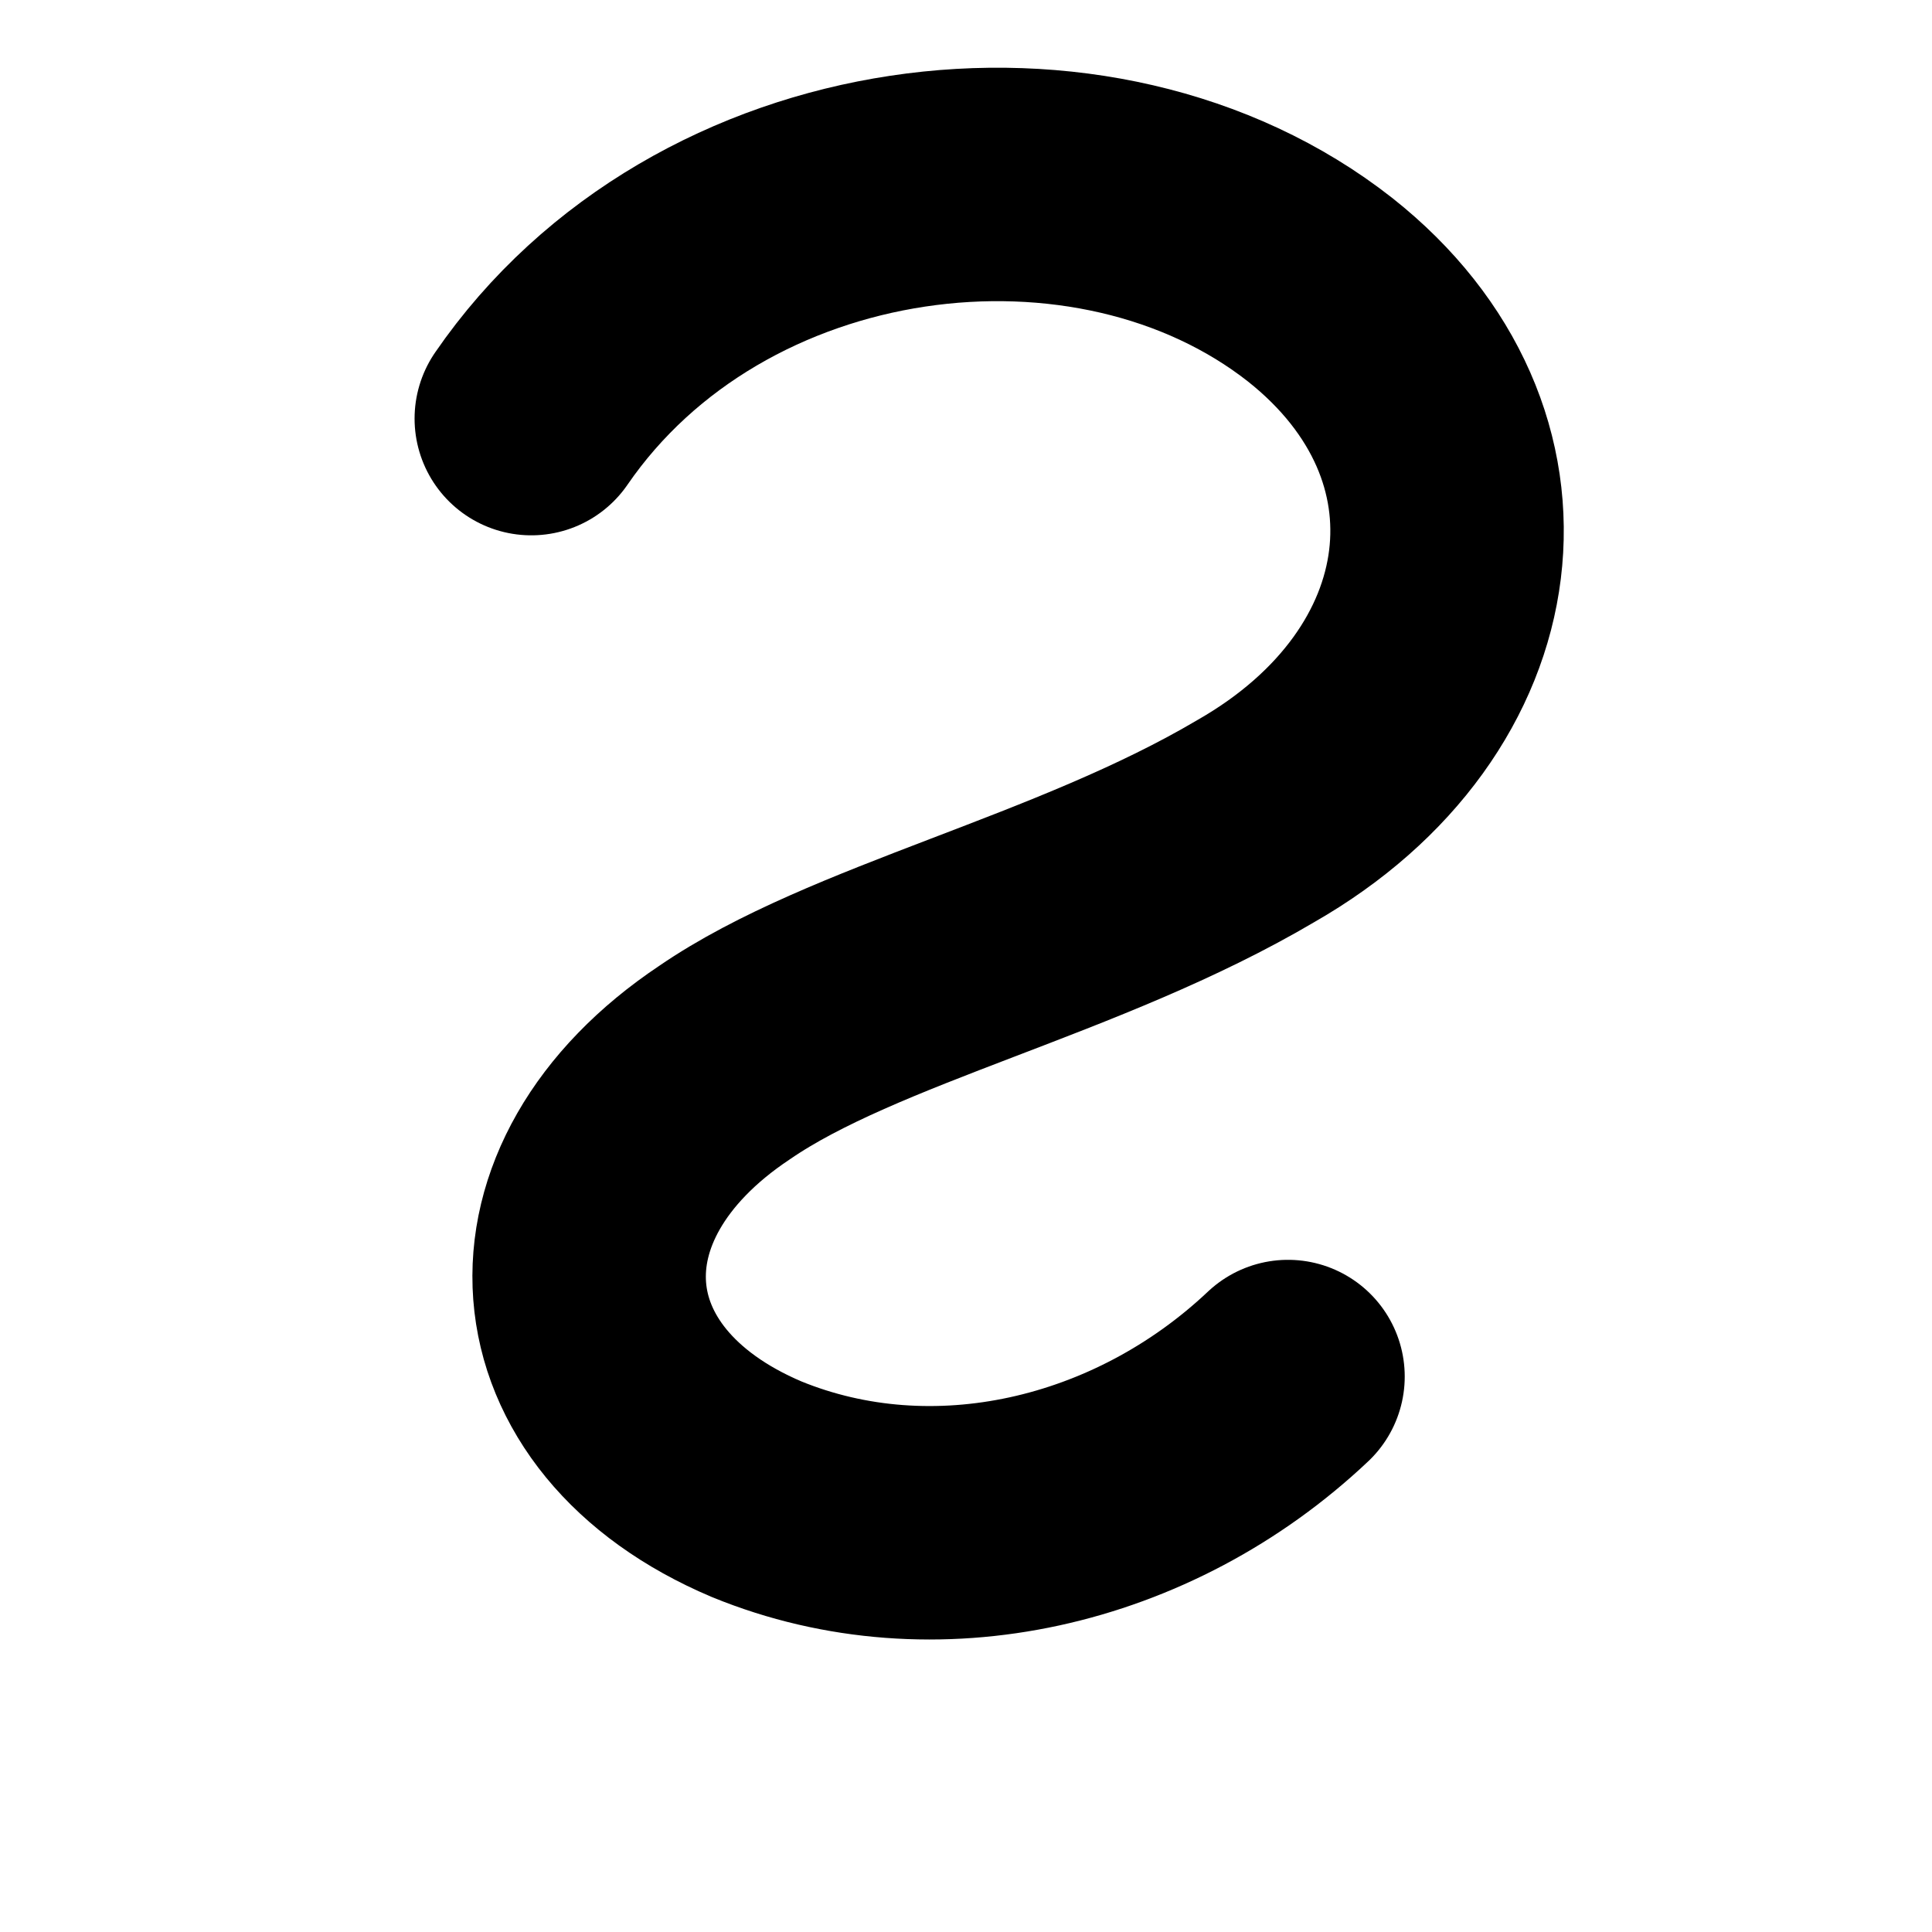
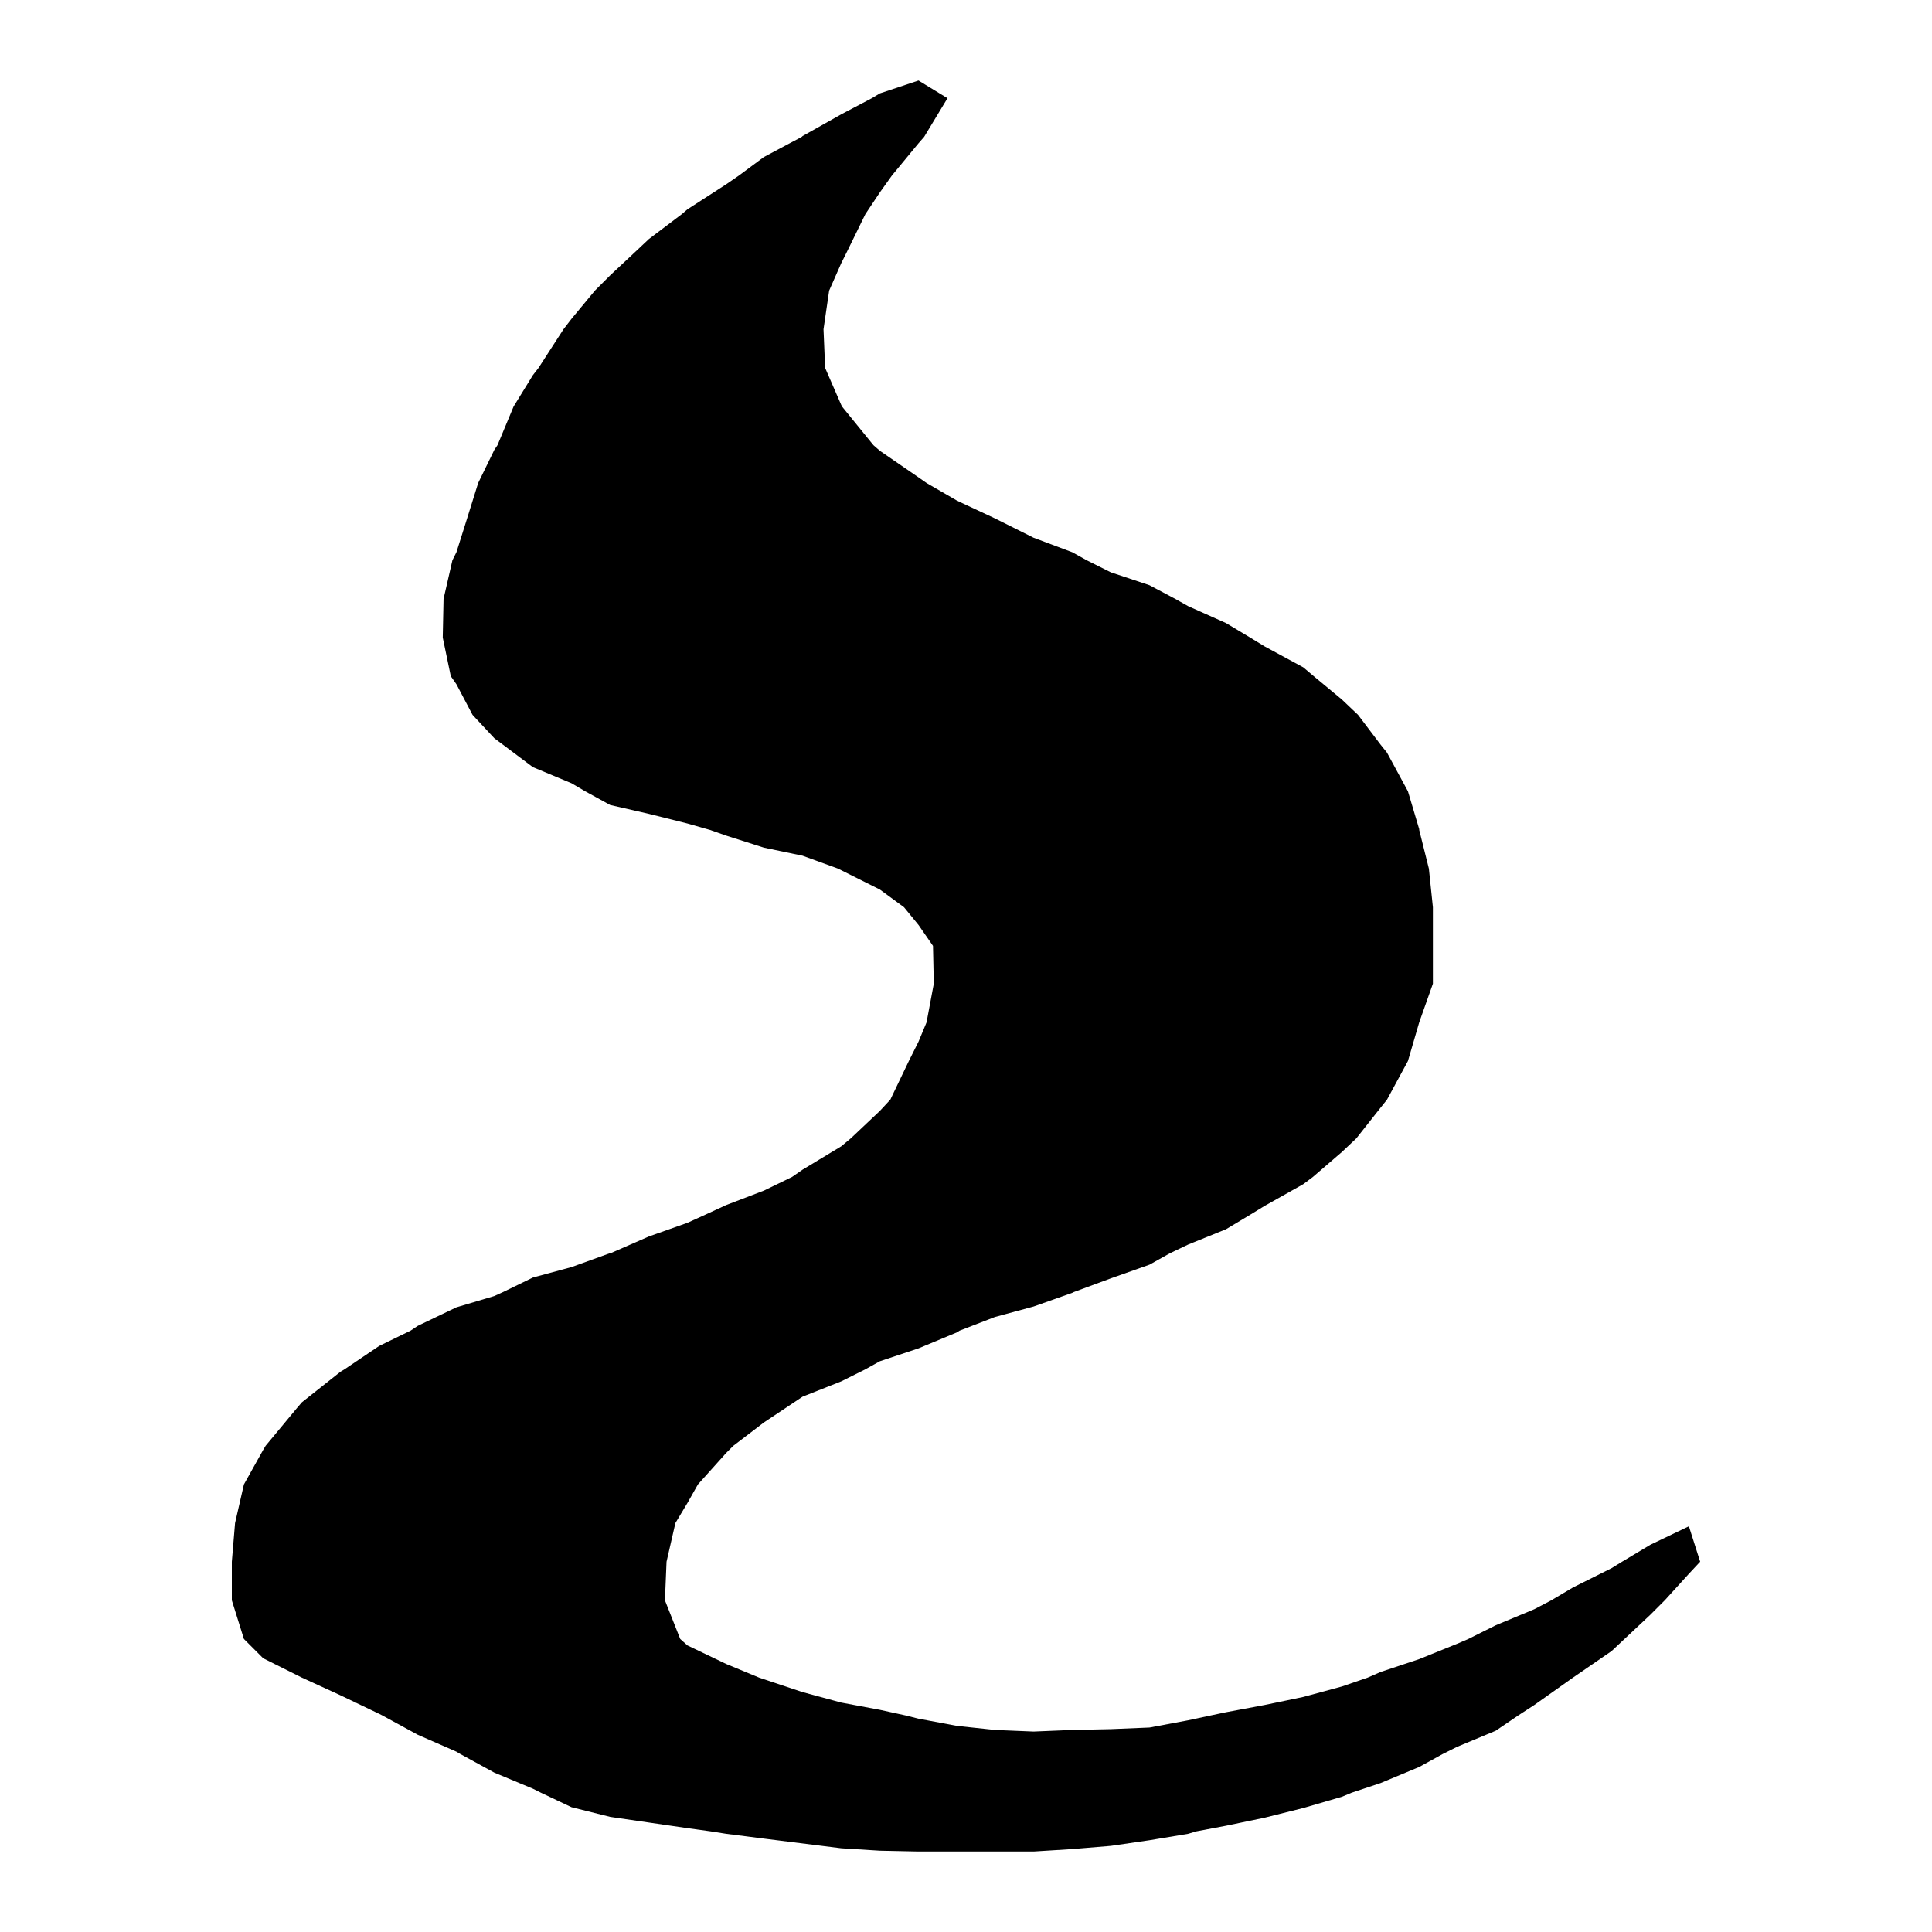
- <svg xmlns="http://www.w3.org/2000/svg" viewBox="0 0 24 24" fill="currentColor" fill-rule="evenodd" clip-rule="evenodd">
-   <path d="M6.6 5.2C8.8 2 13.6 1.4 16.4 3.6c2.4 1.9 2 5-.8 6.6-2.2 1.3-5 1.9-6.6 3-2.4 1.6-2.2 4.2.4 5.3 2.2.9 4.8.3 6.6-1.4" fill="none" stroke="currentColor" stroke-width="2.9" stroke-linecap="round" stroke-linejoin="round" />
+ <svg xmlns="http://www.w3.org/2000/svg" viewBox="0 0 24 24">
+   <path fill="currentColor" fill-rule="evenodd" d="M10.93,1.16 10.83,1.22 10.45,1.42 9.97,1.69 9.96,1.70 9.49,1.95 9.18,2.18 9.02,2.29 8.54,2.60 8.47,2.66 8.06,2.97 7.89,3.13 7.58,3.42 7.39,3.61 7.10,3.96 7.00,4.09 6.69,4.57 6.62,4.66 6.38,5.05 6.18,5.53 6.14,5.59 5.94,6.00 5.79,6.48 5.67,6.86 5.62,6.96 5.51,7.44 5.50,7.92 5.60,8.40 5.67,8.50 5.87,8.88 6.14,9.17 6.38,9.35 6.62,9.53 7.10,9.73 7.27,9.83 7.58,10.00 8.06,10.11 8.54,10.23 8.82,10.31 9.02,10.38 9.49,10.53 9.97,10.63 10.41,10.79 10.45,10.81 10.93,11.05 11.23,11.27 11.41,11.49 11.59,11.75 11.60,12.22 11.51,12.70 11.41,12.94 11.29,13.18 11.06,13.66 10.93,13.80 10.57,14.14 10.45,14.24 9.97,14.53 9.84,14.62 9.49,14.79 9.02,14.97 8.76,15.09 8.54,15.19 8.06,15.36 7.58,15.57 7.57,15.57 7.10,15.74 6.62,15.87 6.25,16.05 6.14,16.10 5.67,16.24 5.19,16.47 5.10,16.53 4.71,16.72 4.28,17.01 4.23,17.04 3.75,17.42 3.69,17.49 3.30,17.96 3.27,18.01 3.03,18.44 2.92,18.92 2.88,19.40 2.88,19.88 3.03,20.36 3.27,20.60 3.75,20.84 3.75,20.84 4.23,21.06 4.71,21.29 4.75,21.31 5.19,21.55 5.67,21.76 5.72,21.79 6.14,22.02 6.62,22.22 6.72,22.27 7.10,22.45 7.58,22.57 8.06,22.64 8.54,22.71 8.83,22.75 9.02,22.78 9.49,22.84 9.97,22.90 10.45,22.96 10.93,22.99 11.41,23.00 11.89,23.00 12.36,23.00 12.84,23.00 13.32,22.97 13.80,22.93 14.28,22.86 14.76,22.78 14.86,22.75 15.23,22.68 15.71,22.58 16.19,22.46 16.67,22.32 16.79,22.27 17.15,22.15 17.63,21.95 17.92,21.79 18.10,21.70 18.58,21.50 18.86,21.31 19.06,21.18 19.54,20.84 19.54,20.84 20.02,20.51 20.18,20.36 20.50,20.06 20.68,19.88 20.98,19.55 21.12,19.40 20.98,18.96 20.50,19.19 20.15,19.40 20.02,19.48 19.54,19.72 19.27,19.88 19.06,19.99 18.58,20.19 18.24,20.36 18.10,20.42 17.63,20.61 17.15,20.77 16.99,20.84 16.67,20.95 16.19,21.08 15.71,21.18 15.23,21.27 15.04,21.31 14.76,21.37 14.28,21.46 13.80,21.48 13.32,21.49 12.84,21.51 12.36,21.49 11.89,21.44 11.41,21.35 11.25,21.31 10.93,21.24 10.45,21.15 9.97,21.02 9.49,20.86 9.43,20.84 9.02,20.67 8.54,20.44 8.45,20.36 8.26,19.88 8.28,19.40 8.39,18.92 8.54,18.67 8.67,18.44 9.02,18.05 9.11,17.96 9.49,17.67 9.76,17.49 9.97,17.35 10.45,17.16 10.75,17.01 10.93,16.91 11.41,16.75 11.89,16.55 11.92,16.53 12.36,16.36 12.84,16.23 13.32,16.06 13.34,16.05 13.80,15.88 14.28,15.71 14.53,15.57 14.76,15.46 15.23,15.27 15.53,15.09 15.71,14.98 16.19,14.71 16.31,14.62 16.67,14.31 16.85,14.14 17.15,13.76 17.23,13.66 17.49,13.18 17.63,12.70 17.63,12.70 17.80,12.22 17.80,11.75 17.80,11.27 17.75,10.79 17.63,10.31 17.63,10.30 17.49,9.83 17.23,9.35 17.15,9.25 16.87,8.88 16.67,8.69 16.32,8.40 16.19,8.29 15.71,8.03 15.53,7.92 15.23,7.74 14.76,7.53 14.60,7.44 14.28,7.27 13.80,7.11 13.50,6.96 13.32,6.86 12.84,6.68 12.44,6.48 12.36,6.44 11.89,6.22 11.51,6.00 11.41,5.93 10.93,5.60 10.85,5.53 10.46,5.05 10.45,5.03 10.25,4.57 10.23,4.09 10.30,3.61 10.45,3.27 10.52,3.13 10.75,2.66 10.93,2.39 11.08,2.18 11.41,1.78 11.48,1.70 11.77,1.22 11.41,1.00 10.93,1.16Z" />
</svg>
